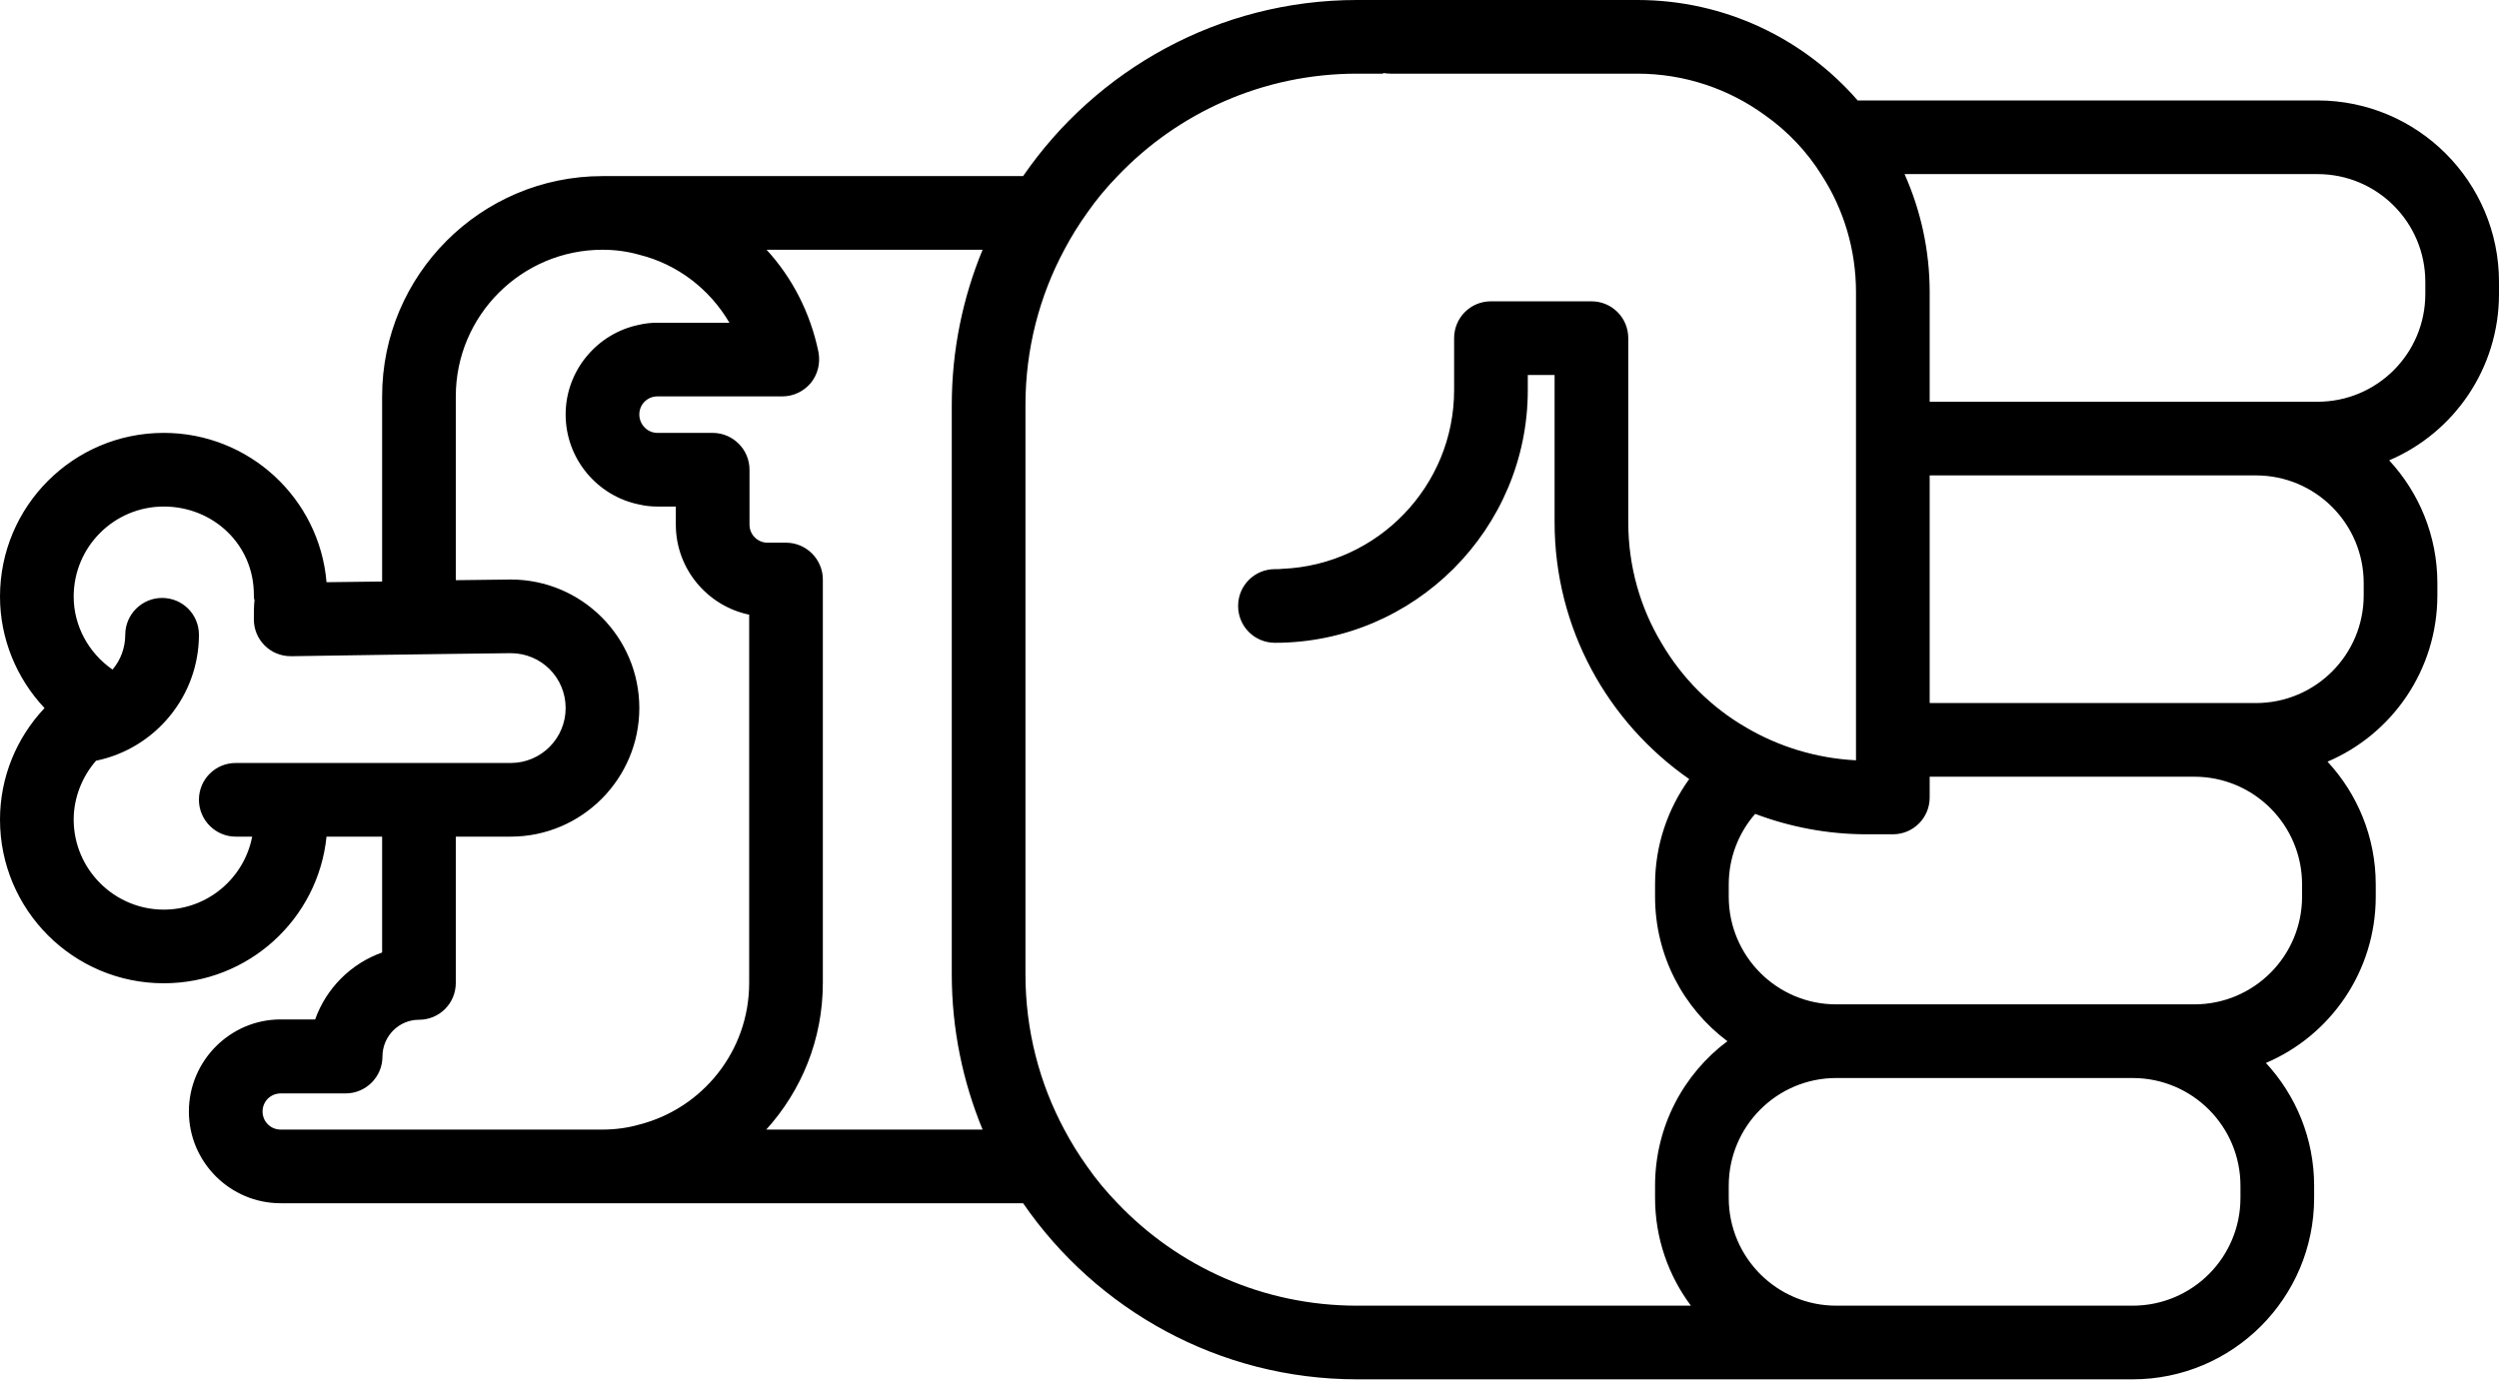
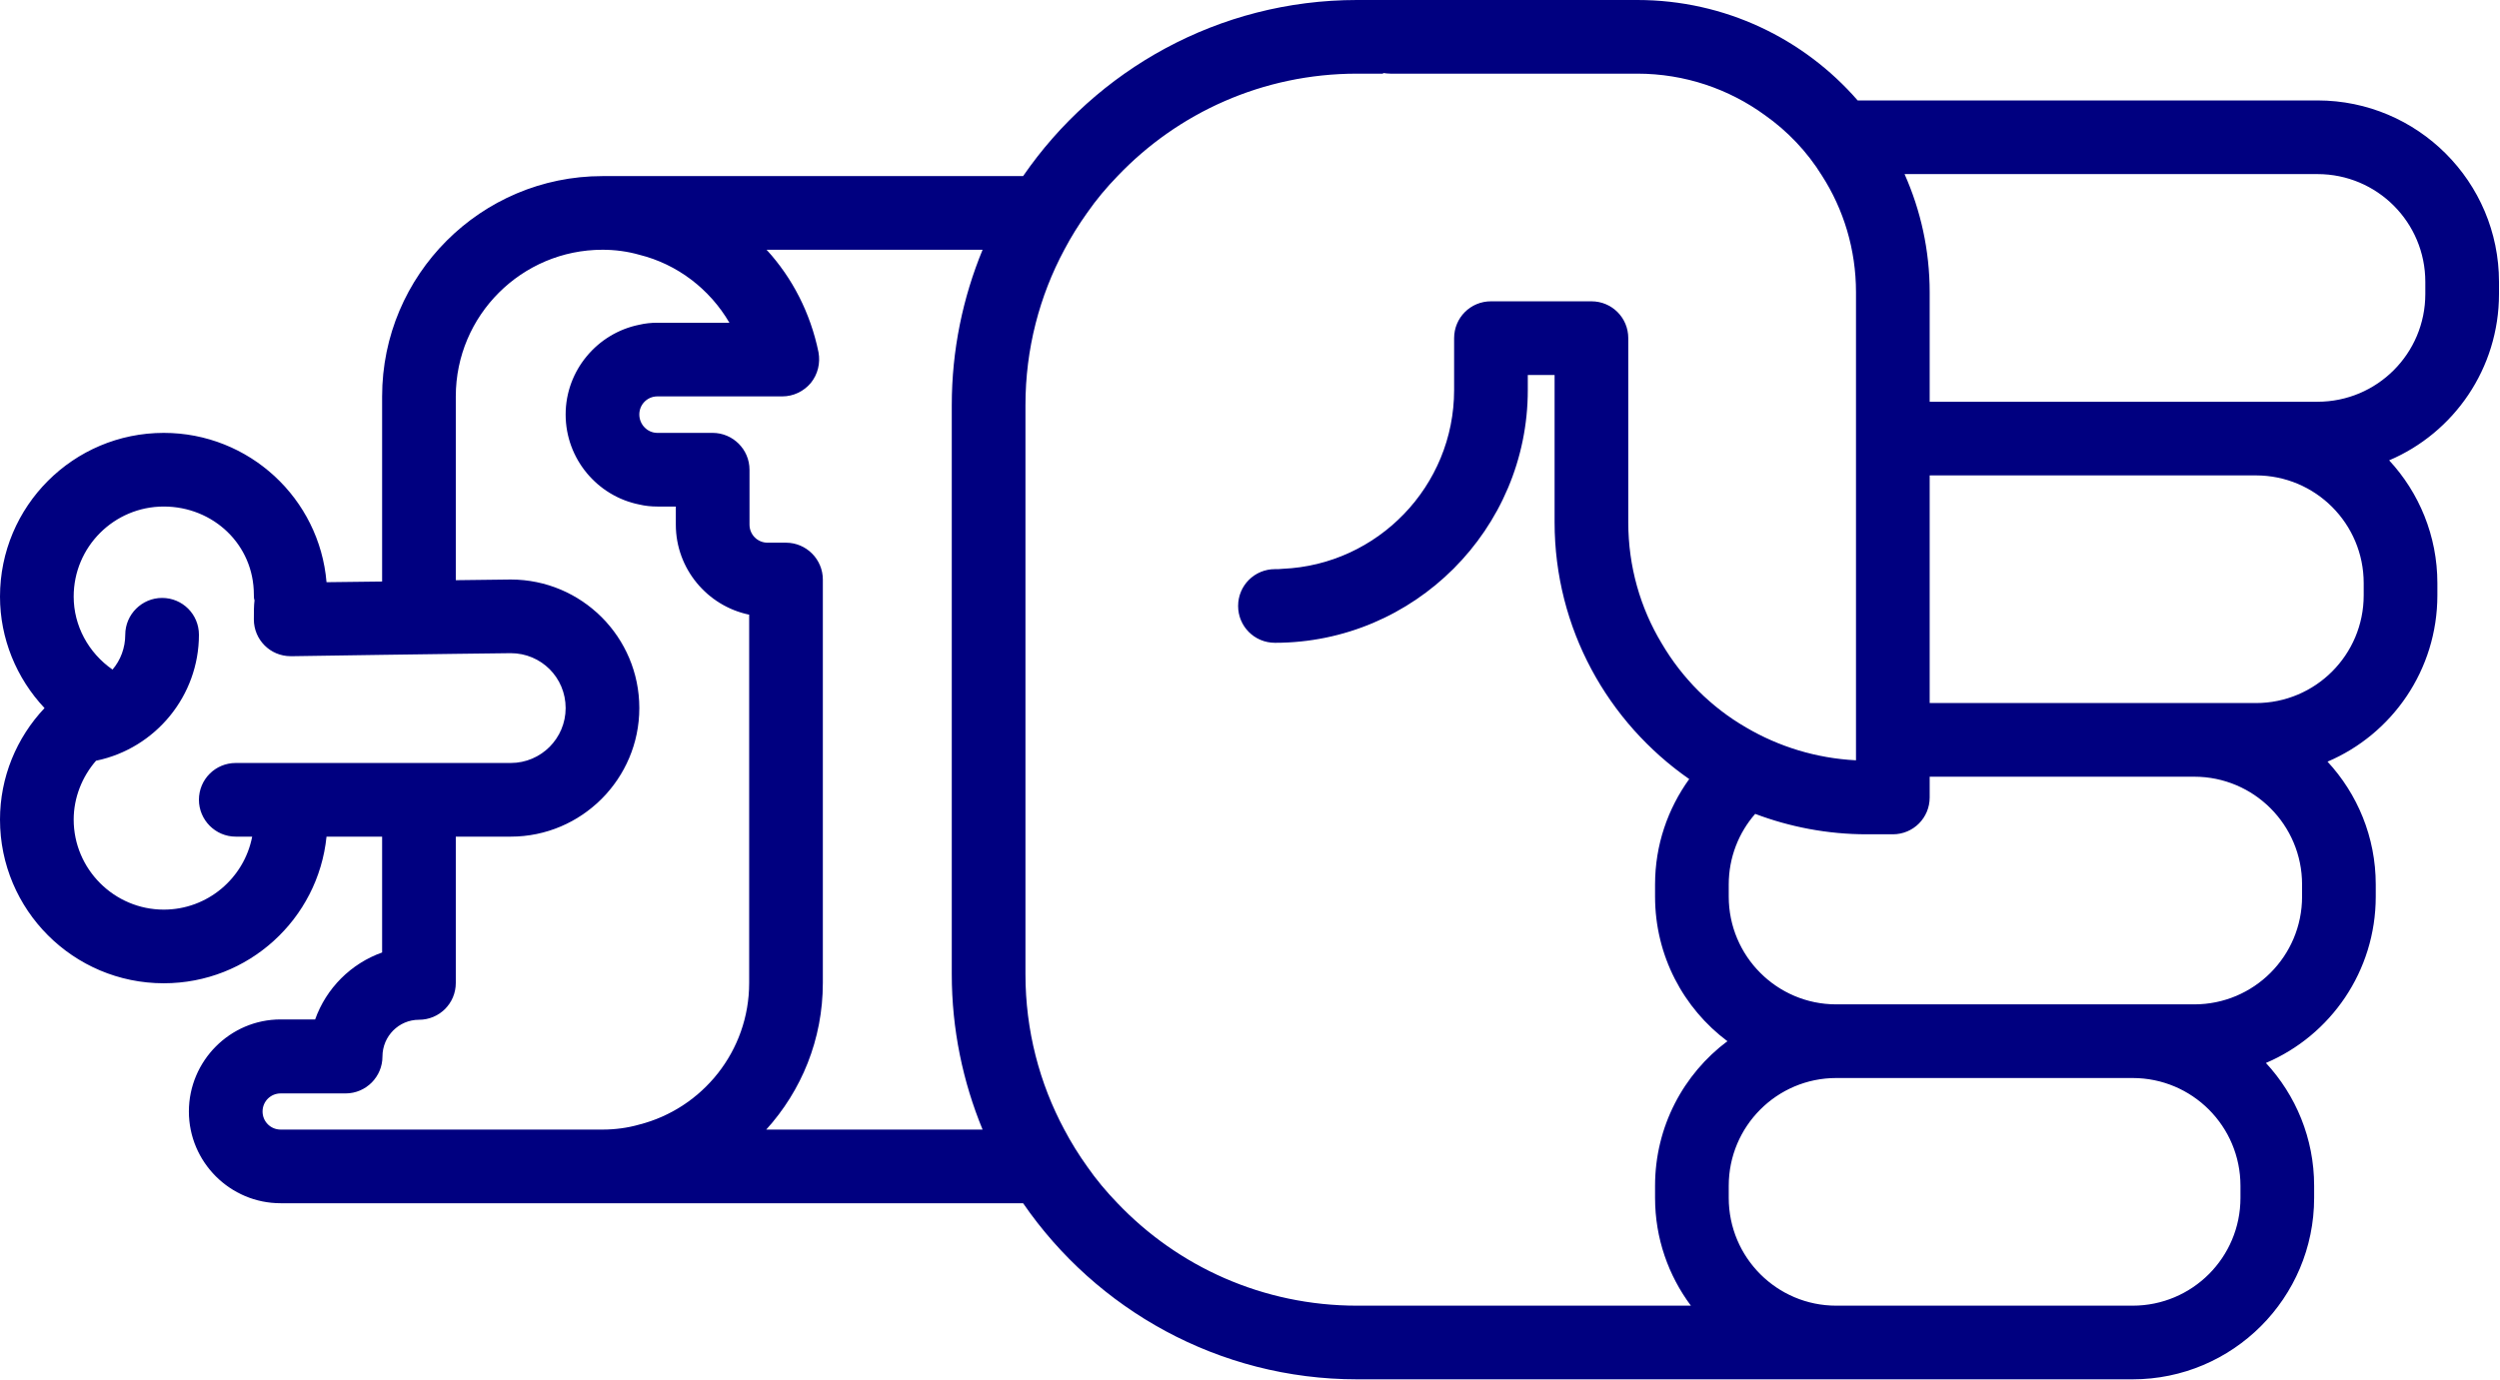
- <svg xmlns="http://www.w3.org/2000/svg" version="1.0" x="0px" y="0px" viewBox="0 0 74.62 41.2" style="fill:undefined" xml:space="preserve" id="svg16" width="74.62" height="41.2">
+ <svg xmlns="http://www.w3.org/2000/svg" version="1.0" x="0px" y="0px" viewBox="0 0 74.62 41.2" style="fill:navy" xml:space="preserve" id="svg16" width="74.62" height="41.2">
  <defs id="defs24" />
  <path d="m 69.1,35.78 0,-0.36 C 69.1,34 68.55,32.71 67.66,31.75 69.59,30.93 70.94,29.01 70.94,26.78 l 0,-0.36 C 70.94,25 70.39,23.71 69.5,22.75 c 1.93,-0.82 3.28,-2.74 3.28,-4.97 l 0,-0.36 C 72.78,16 72.23,14.71 71.34,13.75 73.27,12.93 74.62,11.01 74.62,8.78 l 0,-0.36 C 74.62,5.43 72.19,3 69.2,3 L 55.47,3 C 53.87,1.16 51.51,0 48.89,0 l -8.37,0 c -4.13,0 -7.79,2.09 -9.97,5.26 l -12.56,0 c -3.63,0 -6.58,2.95 -6.58,6.58 l 0,5.53 L 9.75,17.39 C 9.54,14.89 7.44,12.93 4.89,12.93 2.19,12.93 0,15.12 0,17.82 c 0,1.25 0.49,2.44 1.33,3.33 C 0.49,22.04 0,23.22 0,24.48 0,27.18 2.19,29.37 4.89,29.37 7.42,29.37 9.5,27.45 9.75,24.99 l 1.66,0 0,3.46 c -0.93,0.33 -1.67,1.07 -2,2 l -1.03,0 c -1.51,0 -2.74,1.24 -2.74,2.75 0,1.51 1.23,2.74 2.74,2.74 l 22.17,0 c 2.18,3.17 5.84,5.26 9.97,5.26 l 23.16,0 c 2.99,0 5.42,-2.43 5.42,-5.42 z M 65.52,23.2 c 1.78,0 3.22,1.44 3.22,3.22 l 0,0.36 c 0,1.78 -1.44,3.22 -3.22,3.22 l -10.69,0 c -1.77,0 -3.21,-1.44 -3.21,-3.22 l 0,-0.36 c 0,-0.81 0.3,-1.55 0.79,-2.11 1.03,0.39 2.16,0.61 3.33,0.61 l 0.78,0 c 0.61,0 1.1,-0.49 1.1,-1.1 l 0,-0.62 7.9,0 z m 1.84,-9 c 1.78,0 3.22,1.44 3.22,3.22 l 0,0.36 c 0,1.78 -1.44,3.22 -3.22,3.22 l -9.74,0 0,-6.8 9.74,0 z m 1.84,-9 c 1.78,0 3.22,1.44 3.22,3.22 l 0,0.36 c 0,1.78 -1.44,3.22 -3.22,3.22 l -11.58,0 0,-3.27 c 0,-1.26 -0.27,-2.45 -0.75,-3.53 l 12.33,0 z M 4.89,27.17 c -1.48,0 -2.69,-1.21 -2.69,-2.69 0,-0.65 0.25,-1.28 0.67,-1.76 l 0.01,0 c 1.77,-0.37 3.06,-1.94 3.06,-3.76 0,-0.61 -0.49,-1.1 -1.1,-1.1 -0.6,0 -1.1,0.49 -1.1,1.1 0,0.39 -0.14,0.76 -0.38,1.04 -0.72,-0.5 -1.16,-1.31 -1.16,-2.18 0,-1.49 1.21,-2.69 2.69,-2.69 1.48,0 2.69,1.14 2.69,2.63 0,0.06 0,0.12 0.02,0.17 -0.02,0.16 -0.02,0.35 -0.02,0.57 0,0.61 0.49,1.1 1.1,1.1 l 0.07,0 2.66,-0.04 2.2,-0.03 1.64,-0.02 c 0.91,0 1.64,0.73 1.64,1.64 0,0.9 -0.73,1.64 -1.64,1.64 l -8.21,0 c -0.61,0 -1.1,0.49 -1.1,1.1 0,0.6 0.49,1.1 1.1,1.1 l 0.49,0 C 7.29,26.23 6.2,27.17 4.89,27.17 Z m 3.49,6.57 c -0.3,0 -0.54,-0.24 -0.54,-0.54 0,-0.3 0.24,-0.54 0.54,-0.54 l 1.94,0 c 0.61,0 1.1,-0.5 1.1,-1.1 0,-0.61 0.49,-1.1 1.09,-1.1 0.61,0 1.1,-0.49 1.1,-1.1 l 0,-4.37 1.64,0 c 2.12,0 3.84,-1.73 3.84,-3.84 0,-2.12 -1.72,-3.84 -3.84,-3.84 l -1.64,0.02 0,-5.49 c 0,-2.42 1.97,-4.38 4.38,-4.38 0.38,0 0.75,0.05 1.1,0.15 1.13,0.28 2.1,1.02 2.69,2.03 l -2.15,0 c -0.19,0 -0.37,0.02 -0.54,0.06 -1.25,0.25 -2.2,1.36 -2.2,2.68 0,1.33 0.95,2.44 2.2,2.69 0.17,0.04 0.35,0.06 0.54,0.06 l 0.55,0 0,0.54 c 0,1.32 0.94,2.43 2.19,2.69 l 0,11 c 0,2.04 -1.4,3.75 -3.28,4.23 -0.35,0.1 -0.72,0.15 -1.1,0.15 l -9.61,0 z m 14.5,0 c 1.05,-1.16 1.69,-2.69 1.69,-4.38 l 0,-12.05 c 0,-0.6 -0.49,-1.1 -1.1,-1.1 l -0.55,0 c -0.3,0 -0.54,-0.24 -0.54,-0.54 l 0,-1.64 c 0,-0.61 -0.5,-1.1 -1.1,-1.1 l -1.65,0 c -0.3,0 -0.54,-0.25 -0.54,-0.55 0,-0.3 0.24,-0.54 0.54,-0.54 l 3.73,0 c 0.33,0 0.64,-0.15 0.85,-0.4 0.21,-0.26 0.29,-0.59 0.23,-0.92 C 24.2,9.35 23.66,8.3 22.89,7.46 l 6.45,0 c -0.59,1.43 -0.92,3 -0.92,4.64 l 0,17 c 0,1.64 0.33,3.21 0.92,4.64 l -6.46,0 z M 40.52,39 c -2.81,0 -5.35,-1.17 -7.15,-3.06 -0.33,-0.34 -0.64,-0.71 -0.91,-1.1 -0.25,-0.35 -0.48,-0.72 -0.68,-1.1 C 31.04,32.36 30.62,30.78 30.62,29.1 l 0,-17 c 0,-1.68 0.42,-3.26 1.16,-4.64 0.2,-0.38 0.43,-0.75 0.68,-1.1 0.27,-0.39 0.58,-0.76 0.91,-1.1 1.8,-1.89 4.34,-3.06 7.15,-3.06 l 0.78,0 0,-0.02 c 0.07,0.01 0.14,0.02 0.22,0.02 l 7.37,0 c 1.42,0 2.74,0.46 3.81,1.24 0.68,0.48 1.26,1.09 1.7,1.8 0.65,1.01 1.02,2.21 1.02,3.49 l 0,13.98 c -1.19,-0.06 -2.31,-0.41 -3.28,-0.98 -1.04,-0.6 -1.91,-1.47 -2.52,-2.51 -0.64,-1.06 -1,-2.3 -1,-3.62 l 0,-5.5 c 0,-0.61 -0.49,-1.1 -1.1,-1.1 l -3,0 c -0.61,0 -1.1,0.49 -1.1,1.1 l 0,1.55 c 0,2.87 -2.28,5.22 -5.12,5.34 -0.08,0.01 -0.15,0.01 -0.23,0.01 -0.61,0 -1.1,0.49 -1.1,1.1 0,0.61 0.49,1.1 1.1,1.1 4.16,0 7.55,-3.39 7.55,-7.55 l 0,-0.45 0.8,0 0,4.4 c 0,3.17 1.59,5.98 4.02,7.67 -0.64,0.89 -1.02,1.97 -1.02,3.15 l 0,0.36 c 0,1.77 0.85,3.34 2.16,4.32 -1.31,0.98 -2.16,2.55 -2.16,4.32 l 0,0.36 c 0,1.21 0.4,2.32 1.07,3.22 l -9.97,0 z m 14.31,0 c -1.77,0 -3.21,-1.44 -3.21,-3.22 l 0,-0.36 c 0,-1.78 1.44,-3.22 3.21,-3.22 l 8.85,0 c 1.78,0 3.22,1.44 3.22,3.22 l 0,0.36 C 66.9,37.56 65.46,39 63.68,39 l -8.85,0 z" id="path18" />
  <path d="m 19.035,11.234 0,0.22 -0.02,0 c 0.01,-0.07 0.02,-0.14 0.02,-0.22 z" id="path20" />
</svg>
